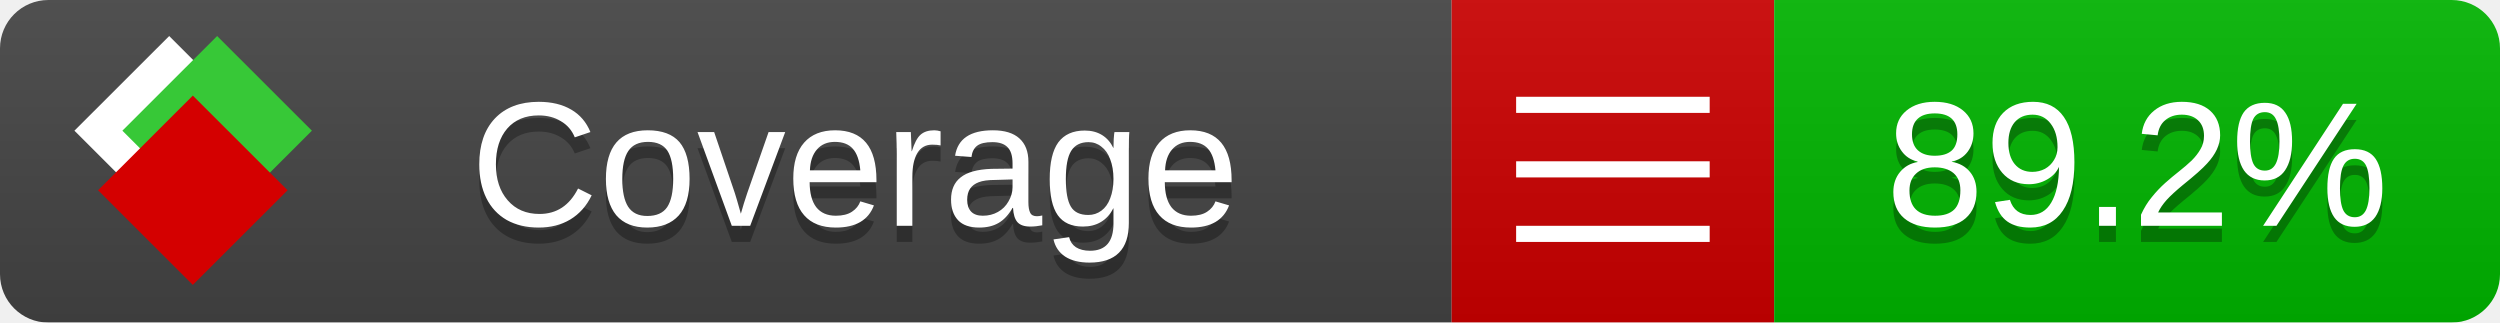
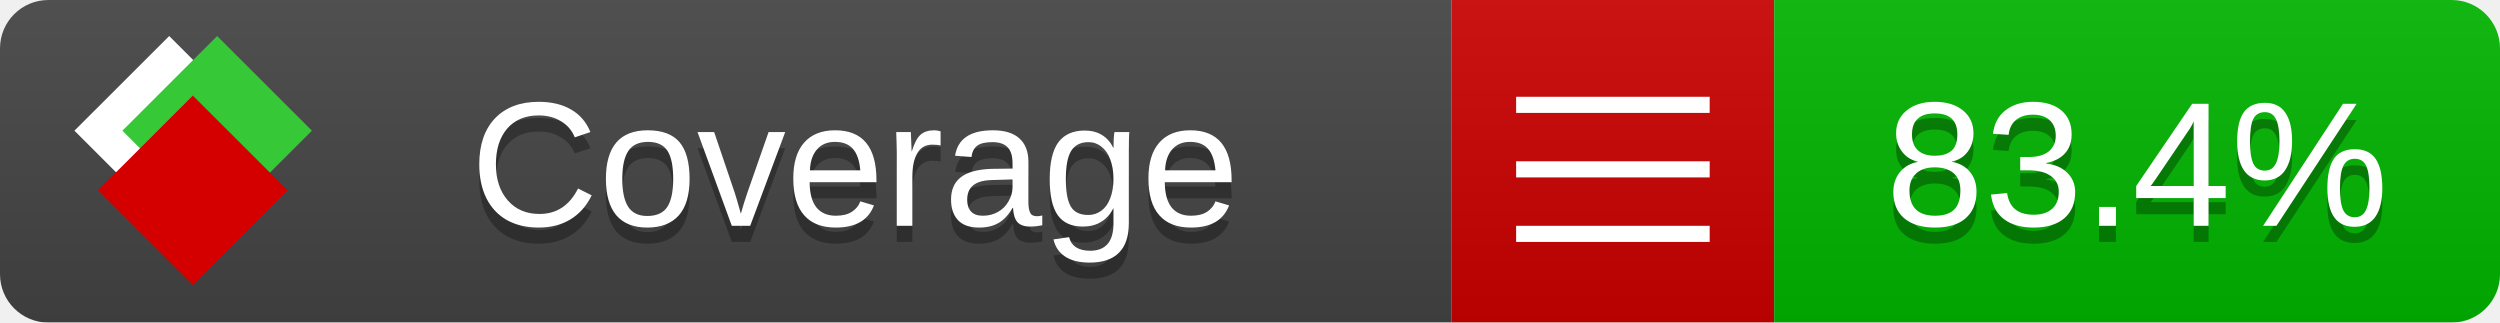
<svg xmlns="http://www.w3.org/2000/svg" xmlns:xlink="http://www.w3.org/1999/xlink" width="155" height="20">
  <style type="text/css">
          
            @keyframes fade1 {
                0% { visibility: visible; opacity: 1; }
-                23% { visibility: visible; opacity: 1; }
-                25% { visibility: hidden; opacity: 0; }
-                48% { visibility: hidden; opacity: 0; }
-                50% { visibility: hidden; opacity: 0; }
-                73% { visibility: hidden; opacity: 0; }
-                75% { visibility: hidden; opacity: 0; }
-                98% { visibility: hidden; opacity: 0; }
+                27% { visibility: visible; opacity: 1; }
+                33% { visibility: hidden; opacity: 0; }
+                60% { visibility: hidden; opacity: 0; }
+                66% { visibility: hidden; opacity: 0; }
+                93% { visibility: hidden; opacity: 0; }
              100% { visibility: visible; opacity: 1; }
            }
            @keyframes fade2 {
                0% { visibility: hidden; opacity: 0; }
-                23% { visibility: hidden; opacity: 0; }
-                25% { visibility: visible; opacity: 1; }
-                48% { visibility: visible; opacity: 1; }
-                50% { visibility: hidden; opacity: 0; }
-                73% { visibility: hidden; opacity: 0; }
-                75% { visibility: hidden; opacity: 0; }
-                98% { visibility: hidden; opacity: 0; }
+                27% { visibility: hidden; opacity: 0; }
+                33% { visibility: visible; opacity: 1; }
+                60% { visibility: visible; opacity: 1; }
+                66% { visibility: hidden; opacity: 0; }
+                93% { visibility: hidden; opacity: 0; }
              100% { visibility: hidden; opacity: 0; }
            }
            @keyframes fade3 {
                0% { visibility: hidden; opacity: 0; }
-                23% { visibility: hidden; opacity: 0; }
-                25% { visibility: hidden; opacity: 0; }
-                48% { visibility: hidden; opacity: 0; }
-                50% { visibility: visible; opacity: 1; }
-                73% { visibility: visible; opacity: 1; }
-                75% { visibility: hidden; opacity: 0; }
-                98% { visibility: hidden; opacity: 0; }
-               100% { visibility: hidden; opacity: 0; }
-             }
-             @keyframes fade4 {
-                 0% { visibility: hidden; opacity: 0; }
-                23% { visibility: hidden; opacity: 0; }
-                25% { visibility: hidden; opacity: 0; }
-                48% { visibility: hidden; opacity: 0; }
-                50% { visibility: hidden; opacity: 0; }
-                73% { visibility: hidden; opacity: 0; }
-                75% { visibility: visible; opacity: 1; }
-                98% { visibility: visible; opacity: 1; }
+                27% { visibility: hidden; opacity: 0; }
+                33% { visibility: hidden; opacity: 0; }
+                60% { visibility: hidden; opacity: 0; }
+                66% { visibility: visible; opacity: 1; }
+                93% { visibility: visible; opacity: 1; }
              100% { visibility: hidden; opacity: 0; }
            }
            .linecoverage {
                animation-duration: 15s;
                animation-name: fade1;
                animation-iteration-count: infinite;
            }
            .branchcoverage {
                animation-duration: 15s;
                animation-name: fade2;
                animation-iteration-count: infinite;
            }
            .methodcoverage {
                animation-duration: 15s;
                animation-name: fade3;
-                 animation-iteration-count: infinite;
-             }
-             .fullmethodcoverage {
-                 animation-duration: 15s;
-                 animation-name: fade4;
                animation-iteration-count: infinite;
            }
          
    </style>
  <defs>
    <linearGradient id="gradient" x2="0" y2="100%">
      <stop offset="0" stop-color="#bbb" stop-opacity=".1" />
      <stop offset="1" stop-opacity=".1" />
    </linearGradient>
    <linearGradient id="c">
      <stop offset="0" stop-color="#d40000" />
      <stop offset="1" stop-color="#ff2a2a" />
    </linearGradient>
    <linearGradient id="a">
      <stop offset="0" stop-color="#e0e0de" />
      <stop offset="1" stop-color="#fff" />
    </linearGradient>
    <linearGradient id="b">
      <stop offset="0" stop-color="#37c837" />
      <stop offset="1" stop-color="#217821" />
    </linearGradient>
    <linearGradient xlink:href="#a" id="e" x1="106.44" x2="69.96" y1="-11.96" y2="-46.84" gradientTransform="matrix(-.8426 -.00045 -.00045 -.8426 -94.27 -75.82)" gradientUnits="userSpaceOnUse" />
    <linearGradient xlink:href="#b" id="f" x1="56.19" x2="77.97" y1="-23.45" y2="10.62" gradientTransform="matrix(.8426 .00045 .00045 .8426 94.27 75.82)" gradientUnits="userSpaceOnUse" />
    <linearGradient xlink:href="#c" id="g" x1="79.98" x2="132.9" y1="10.79" y2="10.79" gradientTransform="matrix(.8426 .00045 .00045 .8426 94.27 75.82)" gradientUnits="userSpaceOnUse" />
    <mask id="mask">
      <rect width="155" height="20" rx="3" fill="#fff" />
    </mask>
    <g id="icon" transform="matrix(.04486 0 0 .04481 -.48 -.63)">
      <rect width="52.92" height="52.92" x="-109.72" y="-27.13" fill="url(#e)" transform="rotate(-135)" />
      <rect width="52.92" height="52.92" x="70.19" y="-39.18" fill="url(#f)" transform="rotate(45)" />
      <rect width="52.92" height="52.92" x="80.05" y="-15.74" fill="url(#g)" transform="rotate(45)" />
    </g>
  </defs>
  <g mask="url(#mask)">
    <rect x="0" y="0" width="90" height="20" fill="#444" />
    <rect x="90" y="0" width="20" height="20" fill="#c00" />
    <rect x="110" y="0" width="45" height="20" fill="#00B600" />
    <rect x="0" y="0" width="155" height="20" fill="url(#gradient)" />
  </g>
  <g>
    <path class="" stroke="#fff" d="M94 6.5 h12 M94 10.5 h12 M94 14.5 h12" />
  </g>
  <g fill="#fff" text-anchor="middle" font-family="Verdana,Arial,Geneva,sans-serif" font-size="11">
    <a xlink:href="https://github.com/danielpalme/ReportGenerator" target="_top">
      <use xlink:href="#icon" transform="translate(3,1) scale(3.5)" />
    </a>
    <text x="53" y="15" fill="#010101" fill-opacity=".3">Coverage</text>
    <text x="53" y="14" fill="#fff">Coverage</text>
-     <text class="" x="132.5" y="15" fill="#010101" fill-opacity=".3">89.2%</text>
-     <text class="" x="132.5" y="14">89.2%</text>
+     <text class="" x="132.5" y="15" fill="#010101" fill-opacity=".3">83.4%</text>
+     <text class="" x="132.5" y="14">83.4%</text>
  </g>
  <g>
    <rect class="" x="90" y="0" width="65" height="20" fill-opacity="0" />
  </g>
</svg>
